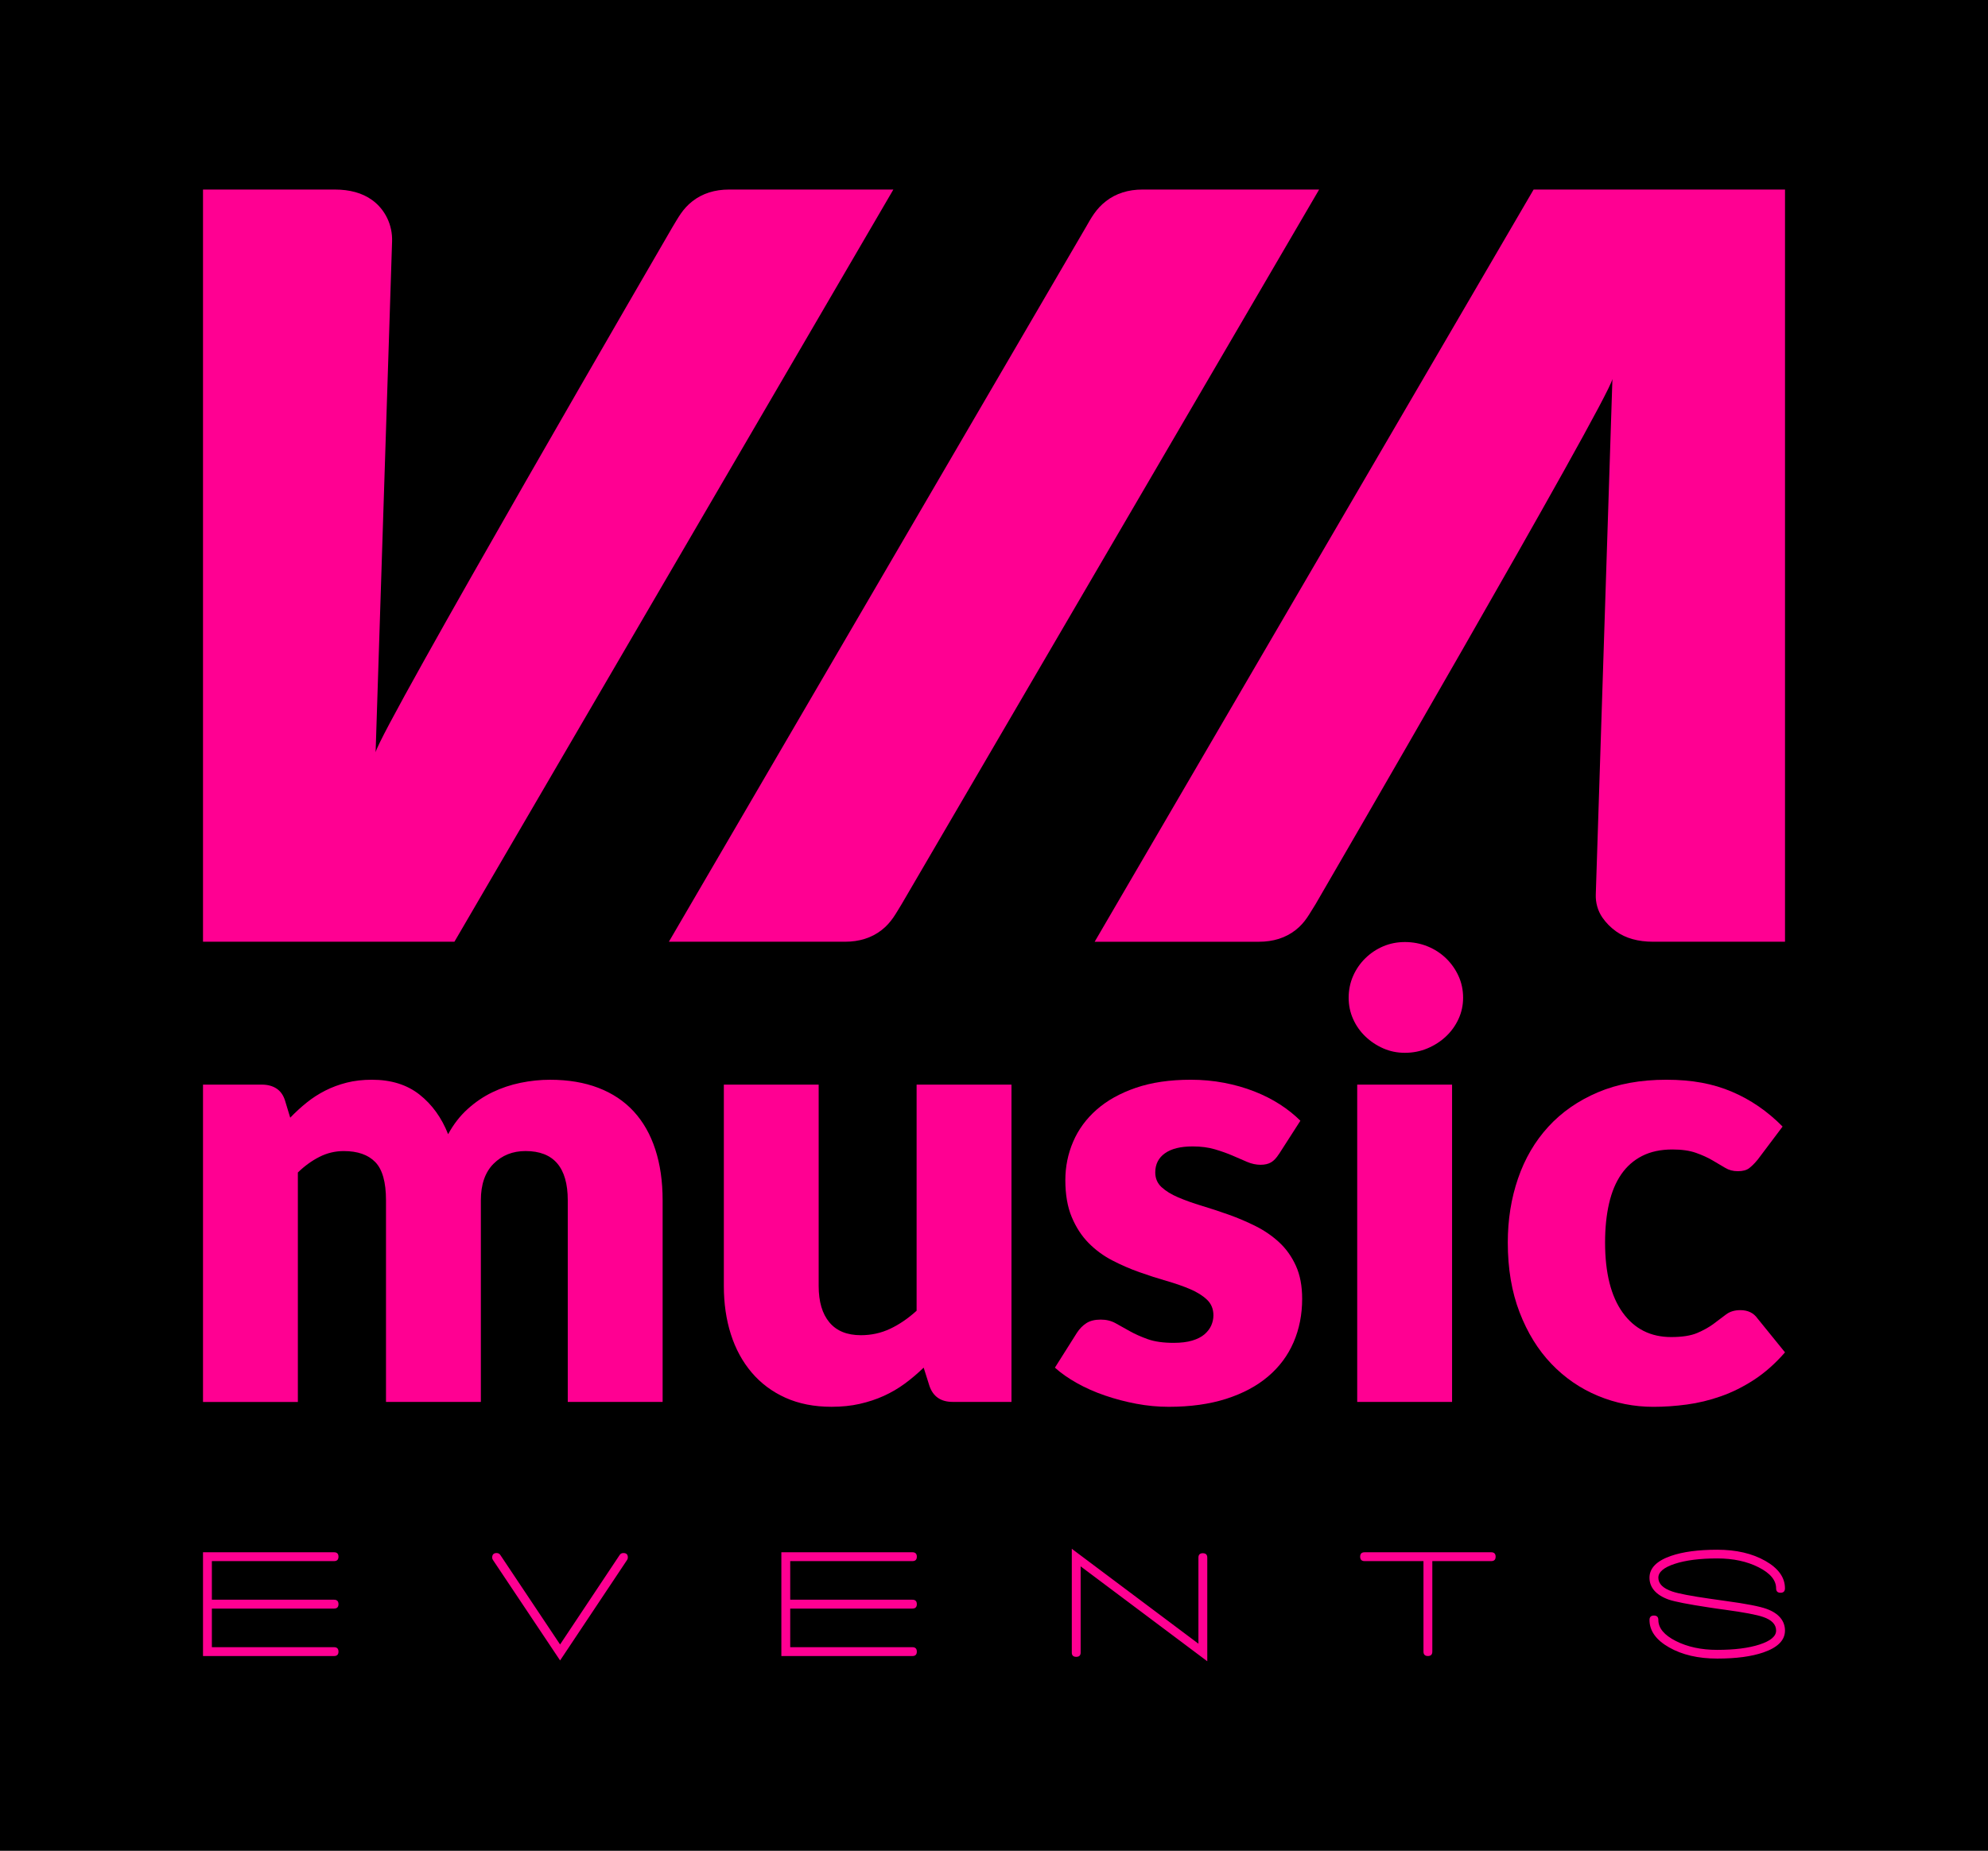
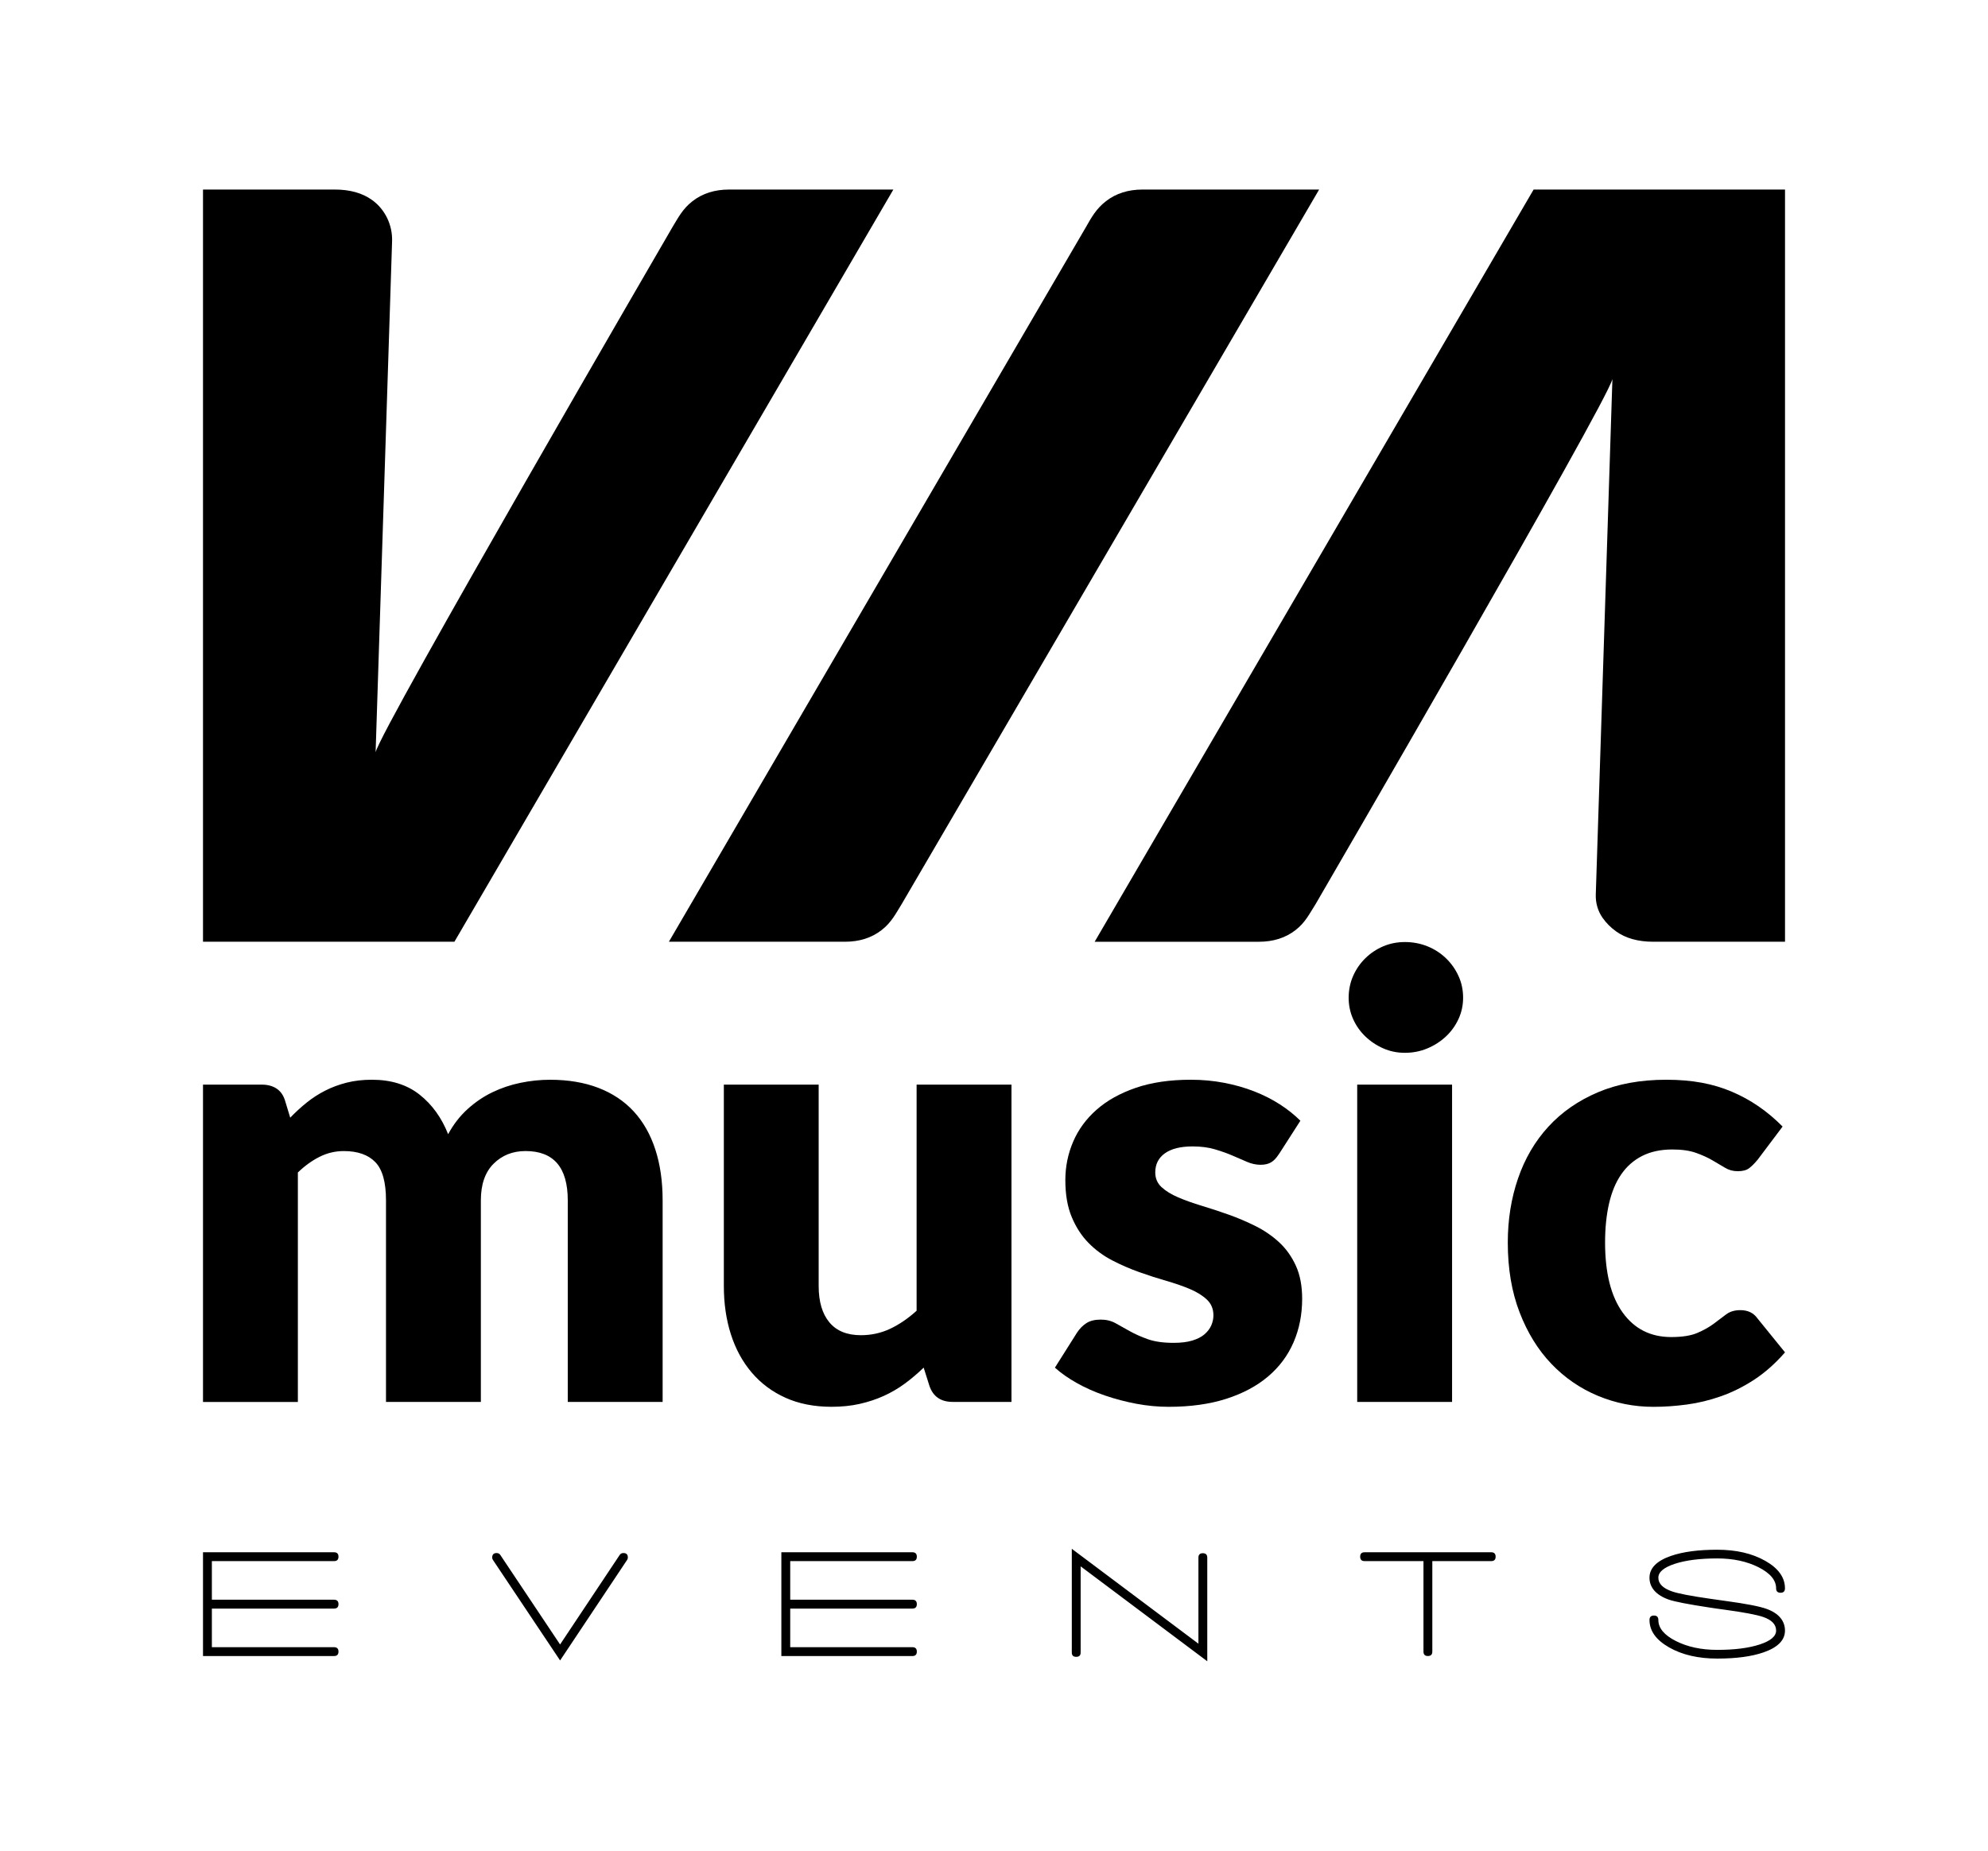
<svg xmlns="http://www.w3.org/2000/svg" id="Capa_1" version="1.1" viewBox="0 0 1074 1000">
-   <defs>
-     <style>
-       .st0 {
-         fill: #ff0092;
-       }
-     </style>
-   </defs>
-   <rect x="-.41" width="1074.82" height="1000" />
  <g>
-     <g>
-       <path class="st0" d="M109.67,757.46v-171.43h31.74c3.2,0,5.87.72,8.02,2.15,2.15,1.43,3.66,3.58,4.55,6.45l2.81,9.26c2.86-2.98,5.84-5.7,8.93-8.18,3.08-2.48,6.42-4.63,10-6.45,3.58-1.82,7.44-3.25,11.57-4.3,4.13-1.05,8.68-1.57,13.64-1.57,10.36,0,18.93,2.67,25.71,8.02,6.78,5.35,11.93,12.48,15.46,21.41,2.86-5.29,6.36-9.81,10.5-13.56,4.13-3.75,8.6-6.78,13.39-9.09,4.79-2.31,9.86-4.02,15.21-5.12,5.34-1.1,10.66-1.65,15.95-1.65,9.81,0,18.52,1.46,26.12,4.38,7.6,2.92,13.97,7.17,19.09,12.73,5.12,5.57,9.01,12.4,11.65,20.5,2.65,8.1,3.97,17.28,3.97,27.53v108.94h-51.25v-108.94c0-17.74-7.6-26.62-22.81-26.62-6.94,0-12.7,2.29-17.28,6.86-4.57,4.57-6.86,11.16-6.86,19.76v108.94h-51.25v-108.94c0-9.81-1.93-16.7-5.79-20.66-3.86-3.97-9.53-5.95-17.03-5.95-4.63,0-9.01,1.05-13.14,3.14-4.13,2.09-8.02,4.91-11.65,8.43v123.99h-51.25Z" />
-       <path class="st0" d="M442.28,586.03v108.78c0,8.49,1.93,15.04,5.79,19.67,3.86,4.63,9.53,6.94,17.03,6.94,5.62,0,10.88-1.16,15.79-3.47,4.9-2.31,9.67-5.56,14.3-9.75v-122.17h51.25v171.43h-31.74c-6.39,0-10.58-2.86-12.56-8.6l-3.14-9.92c-3.31,3.2-6.72,6.09-10.25,8.68-3.53,2.59-7.3,4.79-11.32,6.61-4.02,1.82-8.35,3.25-12.98,4.3-4.63,1.05-9.7,1.57-15.21,1.57-9.37,0-17.66-1.63-24.88-4.88-7.22-3.25-13.31-7.8-18.27-13.64-4.96-5.84-8.71-12.73-11.24-20.66-2.54-7.94-3.8-16.64-3.8-26.12v-108.78h51.25Z" />
-       <path class="st0" d="M690.91,623.56c-1.32,2.09-2.73,3.58-4.22,4.46-1.49.88-3.39,1.32-5.7,1.32s-4.85-.52-7.27-1.57c-2.43-1.05-5.04-2.17-7.85-3.39-2.81-1.21-5.98-2.34-9.51-3.39-3.53-1.05-7.55-1.57-12.07-1.57-6.5,0-11.49,1.24-14.96,3.72-3.47,2.48-5.21,5.93-5.21,10.33,0,3.2,1.13,5.84,3.39,7.94,2.26,2.09,5.26,3.94,9.01,5.54,3.75,1.6,7.99,3.12,12.73,4.55,4.74,1.43,9.59,3.03,14.55,4.79,4.96,1.76,9.81,3.83,14.55,6.2,4.74,2.37,8.98,5.29,12.73,8.76,3.75,3.47,6.75,7.69,9.01,12.65,2.26,4.96,3.39,10.91,3.39,17.85,0,8.49-1.54,16.31-4.63,23.47-3.09,7.17-7.69,13.34-13.8,18.52-6.12,5.18-13.67,9.2-22.65,12.07-8.98,2.86-19.32,4.3-31,4.3-5.84,0-11.68-.55-17.52-1.65-5.84-1.1-11.49-2.59-16.94-4.46-5.46-1.87-10.5-4.1-15.13-6.7-4.63-2.59-8.6-5.37-11.9-8.35l11.9-18.85c1.43-2.2,3.14-3.94,5.12-5.21,1.98-1.27,4.57-1.9,7.77-1.9,2.98,0,5.65.66,8.02,1.98,2.37,1.32,4.93,2.76,7.69,4.3,2.75,1.54,5.98,2.98,9.67,4.3,3.69,1.32,8.35,1.98,13.97,1.98,3.97,0,7.33-.41,10.08-1.24,2.75-.83,4.96-1.96,6.61-3.39,1.65-1.43,2.86-3.03,3.64-4.79.77-1.76,1.16-3.58,1.16-5.46,0-3.41-1.16-6.23-3.47-8.43-2.31-2.2-5.35-4.1-9.09-5.7-3.75-1.6-8.02-3.08-12.81-4.46-4.79-1.38-9.67-2.95-14.63-4.71-4.96-1.76-9.84-3.88-14.63-6.36-4.79-2.48-9.07-5.62-12.81-9.42-3.75-3.8-6.78-8.46-9.09-13.97-2.31-5.51-3.47-12.18-3.47-20,0-7.27,1.41-14.19,4.22-20.75,2.81-6.56,7.03-12.32,12.65-17.28,5.62-4.96,12.67-8.9,21.16-11.82,8.49-2.92,18.4-4.38,29.76-4.38,6.17,0,12.15.55,17.94,1.65,5.79,1.1,11.21,2.65,16.28,4.63,5.07,1.98,9.7,4.33,13.89,7.03,4.19,2.7,7.88,5.65,11.08,8.84l-11.57,18.02Z" />
-       <path class="st0" d="M790.43,539.08c0,4.08-.83,7.91-2.48,11.49-1.65,3.58-3.91,6.72-6.78,9.42-2.87,2.7-6.2,4.85-10,6.45-3.8,1.6-7.85,2.4-12.15,2.4s-8.1-.8-11.74-2.4c-3.64-1.6-6.86-3.75-9.67-6.45-2.81-2.7-5.02-5.84-6.61-9.42-1.6-3.58-2.4-7.41-2.4-11.49s.8-8.1,2.4-11.74c1.6-3.64,3.8-6.83,6.61-9.59,2.81-2.75,6.03-4.9,9.67-6.45,3.64-1.54,7.55-2.31,11.74-2.31s8.35.77,12.15,2.31c3.8,1.54,7.13,3.69,10,6.45,2.86,2.76,5.12,5.95,6.78,9.59s2.48,7.55,2.48,11.74ZM784.47,586.03v171.43h-51.25v-171.43h51.25Z" />
-       <path class="st0" d="M949.45,626.7c-1.54,1.88-3.03,3.36-4.46,4.46-1.43,1.1-3.47,1.65-6.12,1.65s-4.82-.6-6.86-1.82c-2.04-1.21-4.33-2.56-6.86-4.05-2.54-1.49-5.51-2.84-8.93-4.05-3.42-1.21-7.66-1.82-12.73-1.82-6.28,0-11.71,1.16-16.28,3.47-4.57,2.31-8.35,5.62-11.32,9.92-2.98,4.3-5.18,9.56-6.61,15.79-1.43,6.23-2.15,13.25-2.15,21.08,0,16.42,3.17,29.04,9.51,37.86,6.34,8.82,15.07,13.23,26.2,13.23,5.95,0,10.66-.74,14.13-2.23,3.47-1.49,6.42-3.14,8.84-4.96,2.42-1.82,4.65-3.5,6.7-5.04,2.04-1.54,4.6-2.31,7.69-2.31,4.08,0,7.16,1.49,9.26,4.46l14.88,18.35c-5.29,6.06-10.86,10.99-16.7,14.8-5.84,3.8-11.82,6.78-17.94,8.93-6.12,2.15-12.26,3.64-18.43,4.46-6.17.83-12.18,1.24-18.02,1.24-10.47,0-20.47-1.98-30-5.95-9.53-3.97-17.91-9.73-25.13-17.28-7.22-7.55-12.95-16.83-17.19-27.86-4.24-11.02-6.36-23.58-6.36-37.69,0-12.34,1.84-23.89,5.54-34.63,3.69-10.75,9.15-20.06,16.37-27.94,7.22-7.88,16.14-14.08,26.78-18.6,10.63-4.52,22.95-6.78,36.95-6.78s25.24,2.15,35.38,6.45c10.14,4.3,19.29,10.58,27.44,18.85l-13.56,18.02Z" />
-     </g>
-     <g>
-       <path class="st0" d="M109.67,102.41h71.15c8.18,0,14.88,1.86,20.08,5.58.05.04.1.07.16.11,7.08,5.13,11.04,13.54,10.76,22.29l-8.9,276.07c2.6-12.27,160.33-283.68,160.33-283.68,3.1-5.06,5.48-9.9,10.88-14.09,5.39-4.18,11.99-6.28,19.8-6.28h88.7l-237.13,406.41H109.67V102.41Z" />
-       <path class="st0" d="M628.41,102.41h-11.11c-7.81,0-14.41,2.09-19.8,6.28-5.4,4.18-7.97,9-10.88,14.09l-225.26,386.05h95.1c7.81,0,14.41-2.09,19.8-6.28,5.4-4.18,7.77-9.11,10.88-14.09l225.51-386.05h-84.23Z" />
-       <path class="st0" d="M964.33,508.83h-71.15c-8.18,0-14.88-1.86-20.08-5.58-2.96-2.12-5.44-4.62-7.44-7.52-2.51-3.64-3.7-8.03-3.55-12.44l8.98-278.5c-2.6,12.27-160.33,283.68-160.33,283.68-3.29,5.1-5.48,9.9-10.88,14.09-5.39,4.18-11.99,6.28-19.8,6.28h-88.7s237.13-406.41,237.13-406.41h135.83v406.41Z" />
-     </g>
-     <path class="st0" d="M891.13,875.28c0,5.87,3.53,10.81,10.6,14.83,7.07,4.02,15.73,6.03,25.99,6.03s18.53-1.11,24.97-3.33c7.75-2.68,11.63-6.61,11.63-11.8s-3.31-9.32-9.92-11.71c-3.76-1.37-11.09-2.79-21.98-4.27l-8.47-1.2c-10.32-1.48-17.16-2.79-20.52-3.93-5.02-1.71-7.52-4.19-7.52-7.44,0-3.08,2.96-5.58,8.89-7.52,5.93-1.94,13.57-2.91,22.92-2.91,8.61,0,16.06,1.6,22.36,4.79,6.3,3.19,9.45,6.98,9.45,11.37,0,1.6.8,2.39,2.39,2.39s2.39-.8,2.39-2.39c0-5.87-3.53-10.81-10.6-14.83-7.07-4.02-15.73-6.03-25.99-6.03s-18.53,1.11-24.97,3.33c-7.75,2.68-11.63,6.61-11.63,11.8s3.45,9.34,10.35,11.8c3.31,1.14,10.6,2.56,21.89,4.27l4.02.6,4.36.6c10.43,1.42,17.36,2.74,20.78,3.93,4.67,1.6,7.01,4.05,7.01,7.35,0,3.08-2.96,5.58-8.89,7.52-5.93,1.94-13.57,2.91-22.92,2.91-8.61,0-16.06-1.6-22.36-4.79-6.3-3.19-9.45-6.98-9.45-11.37,0-1.6-.8-2.39-2.39-2.39s-2.39.8-2.39,2.39h0ZM805.62,838.7h-68.41c-1.6,0-2.39.8-2.39,2.39s.8,2.39,2.39,2.39h31.81v48.89c0,1.6.8,2.39,2.39,2.39s2.39-.8,2.39-2.39v-48.89h31.81c1.6,0,2.39-.8,2.39-2.39s-.8-2.39-2.39-2.39h0ZM649.83,839.21c-1.6,0-2.39.8-2.39,2.39v46.5l-68.41-51.28v56.07c0,1.54.8,2.31,2.39,2.31s2.39-.77,2.39-2.31v-46.58l68.41,51.28v-55.98c0-1.6-.8-2.39-2.39-2.39h0ZM492.92,869.12c1.6,0,2.39-.8,2.39-2.39s-.8-2.39-2.39-2.39h-66.01v-20.86h66.01c1.6,0,2.39-.8,2.39-2.39s-.8-2.39-2.39-2.39h-70.8v56.07h70.8c1.6,0,2.39-.8,2.39-2.39s-.8-2.39-2.39-2.39h-66.01v-20.86h66.01ZM336.78,839.12c-.91,0-1.6.37-2.05,1.11l-32.15,48.29-32.24-48.29c-.46-.74-1.14-1.11-2.05-1.11-1.6,0-2.39.83-2.39,2.48,0,.46.14.88.43,1.28l36.26,54.27,36.17-54.27c.29-.4.43-.85.43-1.37,0-1.6-.8-2.39-2.39-2.39h0ZM180.47,869.12c1.6,0,2.39-.8,2.39-2.39s-.8-2.39-2.39-2.39h-66.01v-20.86h66.01c1.6,0,2.39-.8,2.39-2.39s-.8-2.39-2.39-2.39h-70.8v56.07h70.8c1.6,0,2.39-.8,2.39-2.39s-.8-2.39-2.39-2.39h-66.01v-20.86h66.01Z" />
+     <path d="M109.67,757.46v-171.43h31.74c3.2,0,5.87.72,8.02,2.15,2.15,1.43,3.66,3.58,4.55,6.45l2.81,9.26c2.86-2.98,5.84-5.7,8.93-8.18,3.08-2.48,6.42-4.63,10-6.45,3.58-1.82,7.44-3.25,11.57-4.3,4.13-1.05,8.68-1.57,13.64-1.57,10.36,0,18.93,2.67,25.71,8.02,6.78,5.35,11.93,12.48,15.46,21.41,2.86-5.29,6.36-9.81,10.5-13.56,4.13-3.75,8.6-6.78,13.39-9.09,4.79-2.31,9.86-4.02,15.21-5.12,5.34-1.1,10.66-1.65,15.95-1.65,9.81,0,18.52,1.46,26.12,4.38,7.6,2.92,13.97,7.17,19.09,12.73,5.12,5.57,9.01,12.4,11.65,20.5,2.65,8.1,3.97,17.28,3.97,27.53v108.94h-51.25v-108.94c0-17.74-7.6-26.62-22.81-26.62-6.94,0-12.7,2.29-17.28,6.86-4.57,4.57-6.86,11.16-6.86,19.76v108.94h-51.25v-108.94c0-9.81-1.93-16.7-5.79-20.66-3.86-3.97-9.53-5.95-17.03-5.95-4.63,0-9.01,1.05-13.14,3.14-4.13,2.09-8.02,4.91-11.65,8.43v123.99h-51.25Z" />
+     <path d="M442.28,586.03v108.78c0,8.49,1.93,15.04,5.79,19.67,3.86,4.63,9.53,6.94,17.03,6.94,5.62,0,10.88-1.16,15.79-3.47,4.9-2.31,9.67-5.56,14.3-9.75v-122.17h51.25v171.43h-31.74c-6.39,0-10.58-2.86-12.56-8.6l-3.14-9.92c-3.31,3.2-6.72,6.09-10.25,8.68-3.53,2.59-7.3,4.79-11.32,6.61-4.02,1.82-8.35,3.25-12.98,4.3-4.63,1.05-9.7,1.57-15.21,1.57-9.37,0-17.66-1.63-24.88-4.88-7.22-3.25-13.31-7.8-18.27-13.64-4.96-5.84-8.71-12.73-11.24-20.66-2.54-7.94-3.8-16.64-3.8-26.12v-108.78h51.25Z" />
+     <path d="M690.91,623.56c-1.32,2.09-2.73,3.58-4.22,4.46-1.49.88-3.39,1.32-5.7,1.32s-4.85-.52-7.27-1.57c-2.43-1.05-5.04-2.17-7.85-3.39-2.81-1.21-5.98-2.34-9.51-3.39-3.53-1.05-7.55-1.57-12.07-1.57-6.5,0-11.49,1.24-14.96,3.72-3.47,2.48-5.21,5.93-5.21,10.33,0,3.2,1.13,5.84,3.39,7.94,2.26,2.09,5.26,3.94,9.01,5.54,3.75,1.6,7.99,3.12,12.73,4.55,4.74,1.43,9.59,3.03,14.55,4.79,4.96,1.76,9.81,3.83,14.55,6.2,4.74,2.37,8.98,5.29,12.73,8.76,3.75,3.47,6.75,7.69,9.01,12.65,2.26,4.96,3.39,10.91,3.39,17.85,0,8.49-1.54,16.31-4.63,23.47-3.09,7.17-7.69,13.34-13.8,18.52-6.12,5.18-13.67,9.2-22.65,12.07-8.98,2.86-19.32,4.3-31,4.3-5.84,0-11.68-.55-17.52-1.65-5.84-1.1-11.49-2.59-16.94-4.46-5.46-1.87-10.5-4.1-15.13-6.7-4.63-2.59-8.6-5.37-11.9-8.35l11.9-18.85c1.43-2.2,3.14-3.94,5.12-5.21,1.98-1.27,4.57-1.9,7.77-1.9,2.98,0,5.65.66,8.02,1.98,2.37,1.32,4.93,2.76,7.69,4.3,2.75,1.54,5.98,2.98,9.67,4.3,3.69,1.32,8.35,1.98,13.97,1.98,3.97,0,7.33-.41,10.08-1.24,2.75-.83,4.96-1.96,6.61-3.39,1.65-1.43,2.86-3.03,3.64-4.79.77-1.76,1.16-3.58,1.16-5.46,0-3.41-1.16-6.23-3.47-8.43-2.31-2.2-5.35-4.1-9.09-5.7-3.75-1.6-8.02-3.08-12.81-4.46-4.79-1.38-9.67-2.95-14.63-4.71-4.96-1.76-9.84-3.88-14.63-6.36-4.79-2.48-9.07-5.62-12.81-9.42-3.75-3.8-6.78-8.46-9.09-13.97-2.31-5.51-3.47-12.18-3.47-20,0-7.27,1.41-14.19,4.22-20.75,2.81-6.56,7.03-12.32,12.65-17.28,5.62-4.96,12.67-8.9,21.16-11.82,8.49-2.92,18.4-4.38,29.76-4.38,6.17,0,12.15.55,17.94,1.65,5.79,1.1,11.21,2.65,16.28,4.63,5.07,1.98,9.7,4.33,13.89,7.03,4.19,2.7,7.88,5.65,11.08,8.84l-11.57,18.02Z" />
+     <path d="M790.43,539.08c0,4.08-.83,7.91-2.48,11.49-1.65,3.58-3.91,6.72-6.78,9.42-2.87,2.7-6.2,4.85-10,6.45-3.8,1.6-7.85,2.4-12.15,2.4s-8.1-.8-11.74-2.4c-3.64-1.6-6.86-3.75-9.67-6.45-2.81-2.7-5.02-5.84-6.61-9.42-1.6-3.58-2.4-7.41-2.4-11.49s.8-8.1,2.4-11.74c1.6-3.64,3.8-6.83,6.61-9.59,2.81-2.75,6.03-4.9,9.67-6.45,3.64-1.54,7.55-2.31,11.74-2.31s8.35.77,12.15,2.31c3.8,1.54,7.13,3.69,10,6.45,2.86,2.76,5.12,5.95,6.78,9.59s2.48,7.55,2.48,11.74ZM784.47,586.03v171.43h-51.25v-171.43h51.25Z" />
+     <path d="M949.45,626.7c-1.54,1.88-3.03,3.36-4.46,4.46-1.43,1.1-3.47,1.65-6.12,1.65s-4.82-.6-6.86-1.82c-2.04-1.21-4.33-2.56-6.86-4.05-2.54-1.49-5.51-2.84-8.93-4.05-3.42-1.21-7.66-1.82-12.73-1.82-6.28,0-11.71,1.16-16.28,3.47-4.57,2.31-8.35,5.62-11.32,9.92-2.98,4.3-5.18,9.56-6.61,15.79-1.43,6.23-2.15,13.25-2.15,21.08,0,16.42,3.17,29.04,9.51,37.86,6.34,8.82,15.07,13.23,26.2,13.23,5.95,0,10.66-.74,14.13-2.23,3.47-1.49,6.42-3.14,8.84-4.96,2.42-1.82,4.65-3.5,6.7-5.04,2.04-1.54,4.6-2.31,7.69-2.31,4.08,0,7.16,1.49,9.26,4.46l14.88,18.35c-5.29,6.06-10.86,10.99-16.7,14.8-5.84,3.8-11.82,6.78-17.94,8.93-6.12,2.15-12.26,3.64-18.43,4.46-6.17.83-12.18,1.24-18.02,1.24-10.47,0-20.47-1.98-30-5.95-9.53-3.97-17.91-9.73-25.13-17.28-7.22-7.55-12.95-16.83-17.19-27.86-4.24-11.02-6.36-23.58-6.36-37.69,0-12.34,1.84-23.89,5.54-34.63,3.69-10.75,9.15-20.06,16.37-27.94,7.22-7.88,16.14-14.08,26.78-18.6,10.63-4.52,22.95-6.78,36.95-6.78s25.24,2.15,35.38,6.45c10.14,4.3,19.29,10.58,27.44,18.85l-13.56,18.02Z" />
  </g>
+   <g>
+     <path d="M109.67,102.41h71.15c8.18,0,14.88,1.86,20.08,5.58.05.04.1.07.16.11,7.08,5.13,11.04,13.54,10.76,22.29l-8.9,276.07c2.6-12.27,160.33-283.68,160.33-283.68,3.1-5.06,5.48-9.9,10.88-14.09,5.39-4.18,11.99-6.28,19.8-6.28h88.7l-237.13,406.41H109.67V102.41Z" />
+     <path d="M628.41,102.41h-11.11c-7.81,0-14.41,2.09-19.8,6.28-5.4,4.18-7.97,9-10.88,14.09l-225.26,386.05h95.1c7.81,0,14.41-2.09,19.8-6.28,5.4-4.18,7.77-9.11,10.88-14.09l225.51-386.05h-84.23Z" />
+     <path d="M964.33,508.83h-71.15c-8.18,0-14.88-1.86-20.08-5.58-2.96-2.12-5.44-4.62-7.44-7.52-2.51-3.64-3.7-8.03-3.55-12.44l8.98-278.5c-2.6,12.27-160.33,283.68-160.33,283.68-3.29,5.1-5.48,9.9-10.88,14.09-5.39,4.18-11.99,6.28-19.8,6.28h-88.7s237.13-406.41,237.13-406.41h135.83v406.41Z" />
+   </g>
+   <path d="M891.13,875.28c0,5.87,3.53,10.81,10.6,14.83,7.07,4.02,15.73,6.03,25.99,6.03s18.53-1.11,24.97-3.33c7.75-2.68,11.63-6.61,11.63-11.8s-3.31-9.32-9.92-11.71c-3.76-1.37-11.09-2.79-21.98-4.27l-8.47-1.2c-10.32-1.48-17.16-2.79-20.52-3.93-5.02-1.71-7.52-4.19-7.52-7.44,0-3.08,2.96-5.58,8.89-7.52,5.93-1.94,13.57-2.91,22.92-2.91,8.61,0,16.06,1.6,22.36,4.79,6.3,3.19,9.45,6.98,9.45,11.37,0,1.6.8,2.39,2.39,2.39s2.39-.8,2.39-2.39c0-5.87-3.53-10.81-10.6-14.83-7.07-4.02-15.73-6.03-25.99-6.03s-18.53,1.11-24.97,3.33c-7.75,2.68-11.63,6.61-11.63,11.8s3.45,9.34,10.35,11.8c3.31,1.14,10.6,2.56,21.89,4.27l4.02.6,4.36.6c10.43,1.42,17.36,2.74,20.78,3.93,4.67,1.6,7.01,4.05,7.01,7.35,0,3.08-2.96,5.58-8.89,7.52-5.93,1.94-13.57,2.91-22.92,2.91-8.61,0-16.06-1.6-22.36-4.79-6.3-3.19-9.45-6.98-9.45-11.37,0-1.6-.8-2.39-2.39-2.39s-2.39.8-2.39,2.39h0ZM805.62,838.7h-68.41c-1.6,0-2.39.8-2.39,2.39s.8,2.39,2.39,2.39h31.81v48.89c0,1.6.8,2.39,2.39,2.39s2.39-.8,2.39-2.39v-48.89h31.81c1.6,0,2.39-.8,2.39-2.39s-.8-2.39-2.39-2.39h0ZM649.83,839.21c-1.6,0-2.39.8-2.39,2.39v46.5l-68.41-51.28v56.07c0,1.54.8,2.31,2.39,2.31s2.39-.77,2.39-2.31v-46.58l68.41,51.28v-55.98c0-1.6-.8-2.39-2.39-2.39h0ZM492.92,869.12c1.6,0,2.39-.8,2.39-2.39s-.8-2.39-2.39-2.39h-66.01v-20.86h66.01c1.6,0,2.39-.8,2.39-2.39s-.8-2.39-2.39-2.39h-70.8v56.07h70.8c1.6,0,2.39-.8,2.39-2.39s-.8-2.39-2.39-2.39h-66.01v-20.86h66.01ZM336.78,839.12c-.91,0-1.6.37-2.05,1.11l-32.15,48.29-32.24-48.29c-.46-.74-1.14-1.11-2.05-1.11-1.6,0-2.39.83-2.39,2.48,0,.46.14.88.43,1.28l36.26,54.27,36.17-54.27c.29-.4.43-.85.43-1.37,0-1.6-.8-2.39-2.39-2.39h0ZM180.47,869.12c1.6,0,2.39-.8,2.39-2.39s-.8-2.39-2.39-2.39h-66.01v-20.86h66.01c1.6,0,2.39-.8,2.39-2.39s-.8-2.39-2.39-2.39h-70.8v56.07h70.8c1.6,0,2.39-.8,2.39-2.39s-.8-2.39-2.39-2.39h-66.01v-20.86h66.01Z" />
</svg>
